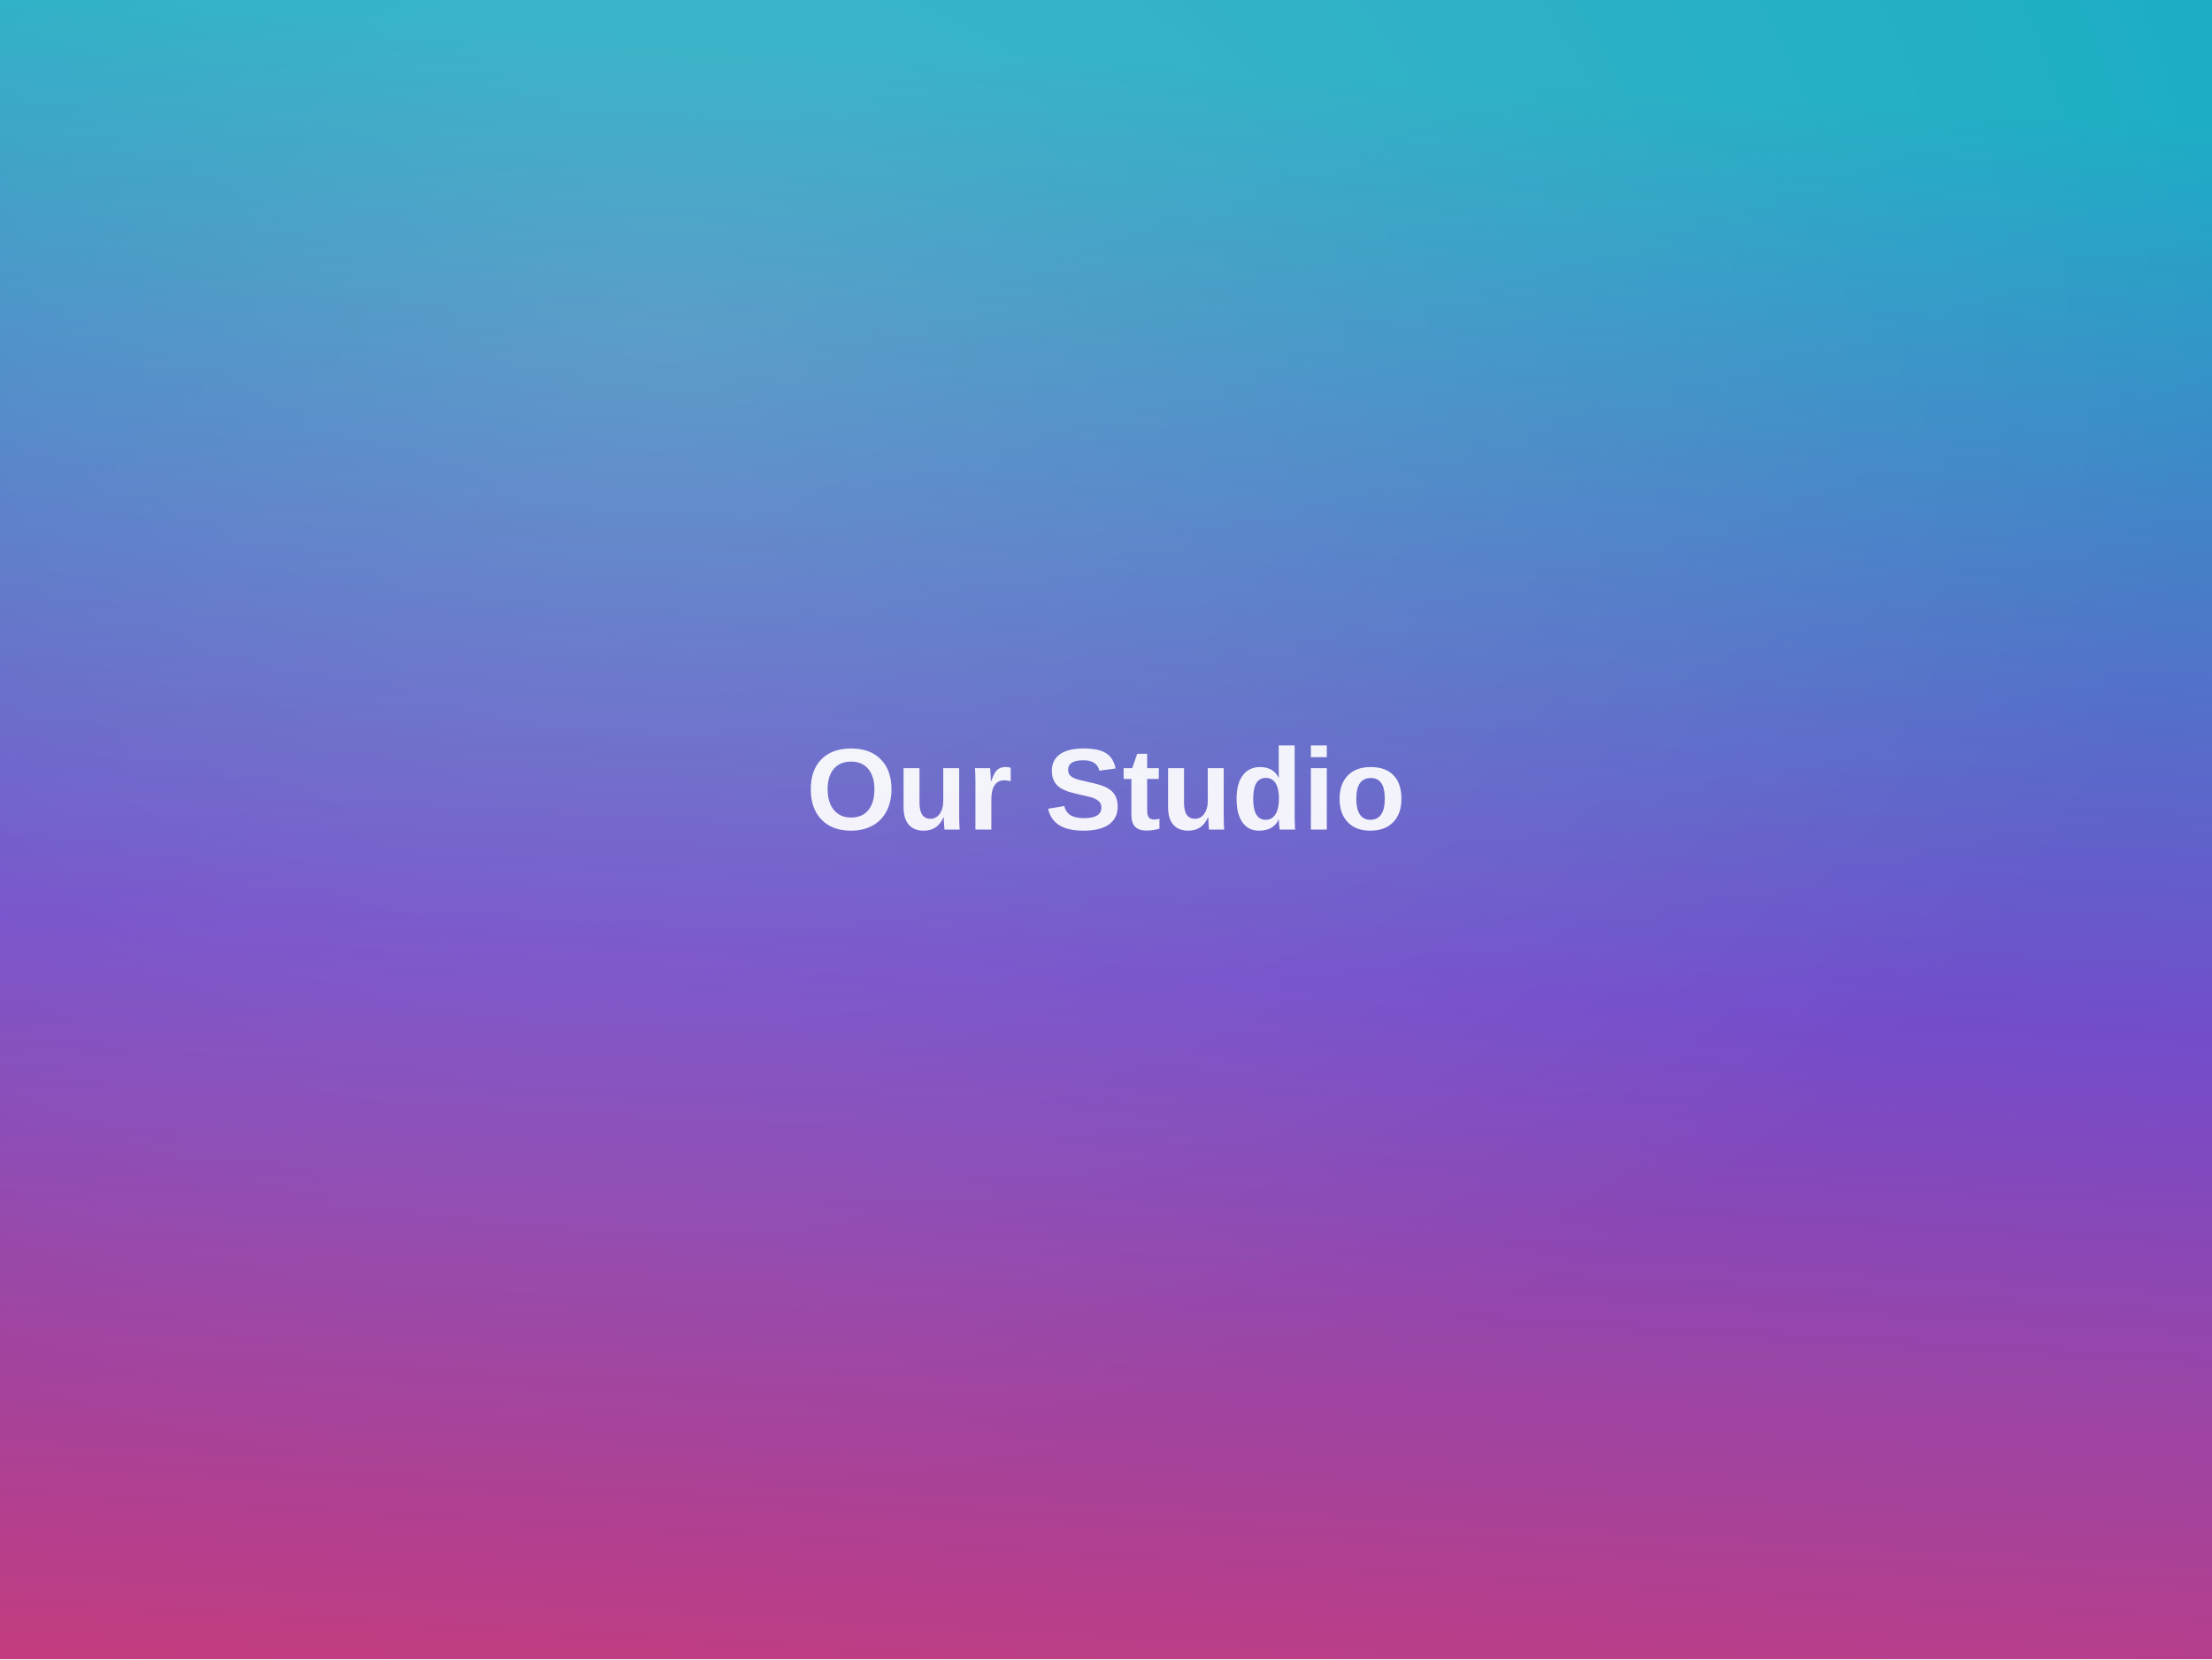
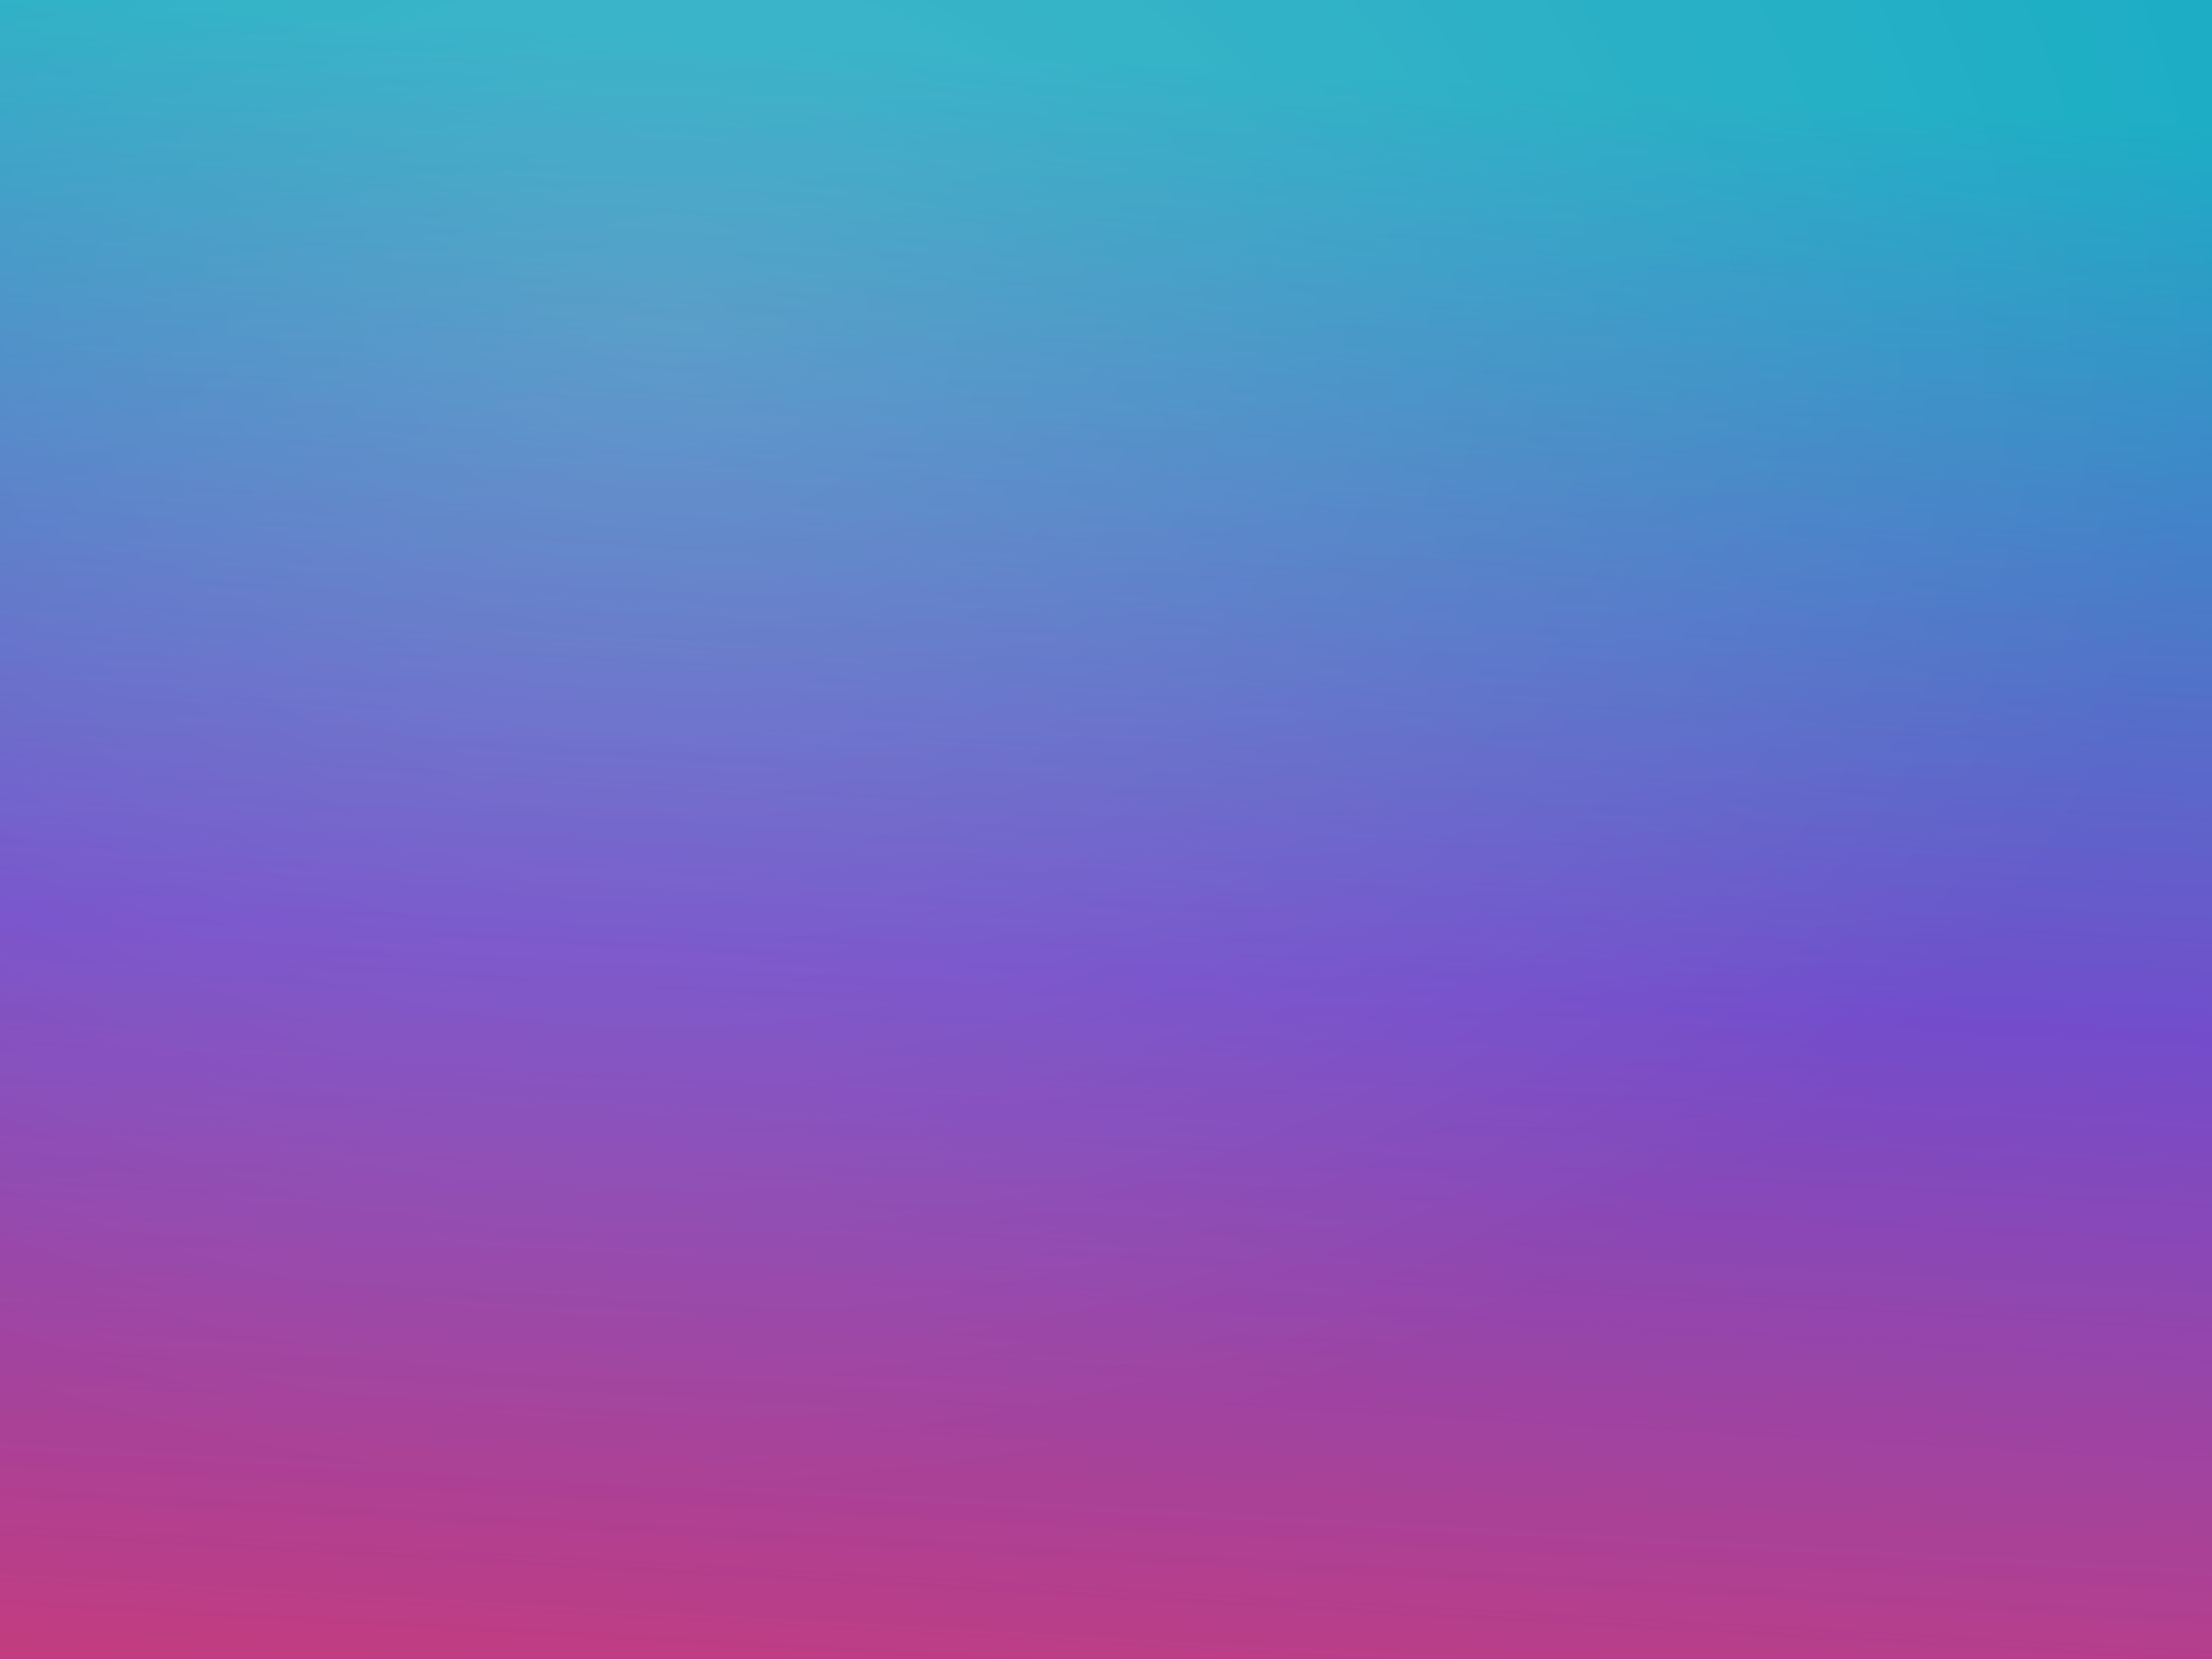
<svg xmlns="http://www.w3.org/2000/svg" width="1200" height="900" viewBox="0 0 1200 900">
  <defs>
    <linearGradient id="g2" gradientTransform="rotate(94)">
      <stop offset="0%" stop-color="#22D3EE" />
      <stop offset="55%" stop-color="#8B5CF6" />
      <stop offset="100%" stop-color="#EC4899" />
    </linearGradient>
    <radialGradient id="b2" cx="30%" cy="20%" r="70%">
      <stop offset="0%" stop-color="#ffffff" stop-opacity="0.22" />
      <stop offset="100%" stop-color="#ffffff" stop-opacity="0" />
    </radialGradient>
    <filter id="noise-2">
      <feTurbulence type="fractalNoise" baseFrequency="0.9" numOctaves="2" stitchTiles="stitch" result="noise" />
      <feColorMatrix in="noise" type="saturate" values="0" />
      <feComponentTransfer>
        <feFuncA type="linear" slope="0.05" />
      </feComponentTransfer>
      <feComposite operator="over" in2="SourceGraphic" />
    </filter>
  </defs>
  <rect width="1200" height="900" rx="0" fill="url(#g2)" />
  <rect width="1200" height="900" rx="0" fill="url(#b2)" />
  <rect width="1200" height="900" rx="0" fill="#07070c" opacity="0.18" />
-   <g font-family="Arial, sans-serif" text-anchor="middle">
-     <text x="600" y="450" font-size="63" font-weight="700" fill="#ffffff" opacity="0.92">Our Studio</text>
-   </g>
</svg>
